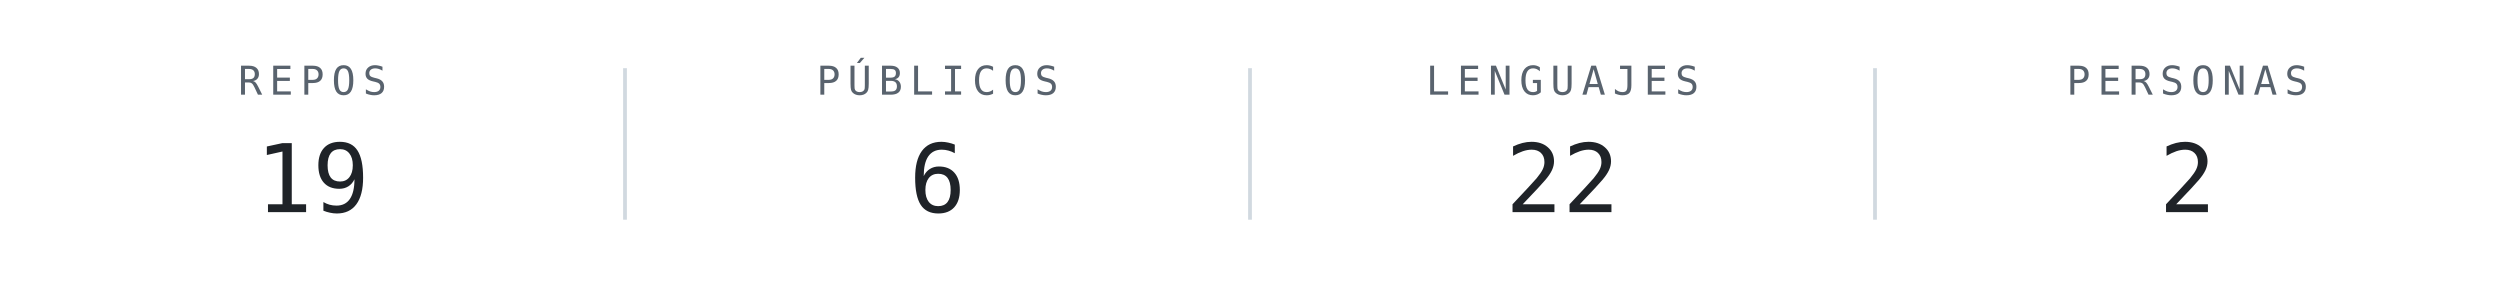
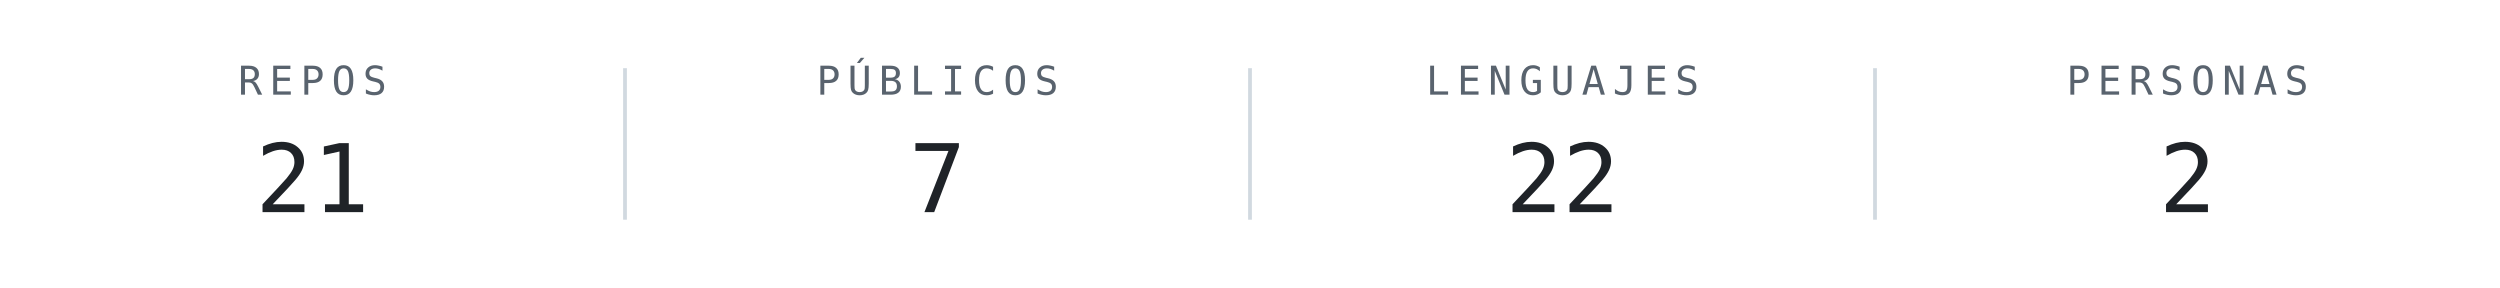
- <svg xmlns="http://www.w3.org/2000/svg" width="660" height="76" viewBox="0 0 660 76" role="img" aria-label="19 repos · 6 públicos · 22 lenguajes · 2 personas">
+ <svg xmlns="http://www.w3.org/2000/svg" width="660" height="76" viewBox="0 0 660 76" role="img" aria-label="21 repos · 7 públicos · 22 lenguajes · 2 personas">
  <style>
.r{font:400 10.5px ui-monospace,SFMono-Regular,Menlo,Consolas,monospace;letter-spacing:1.9px;fill:#59636e}
.v{font:400 25px ui-monospace,SFMono-Regular,Menlo,Consolas,monospace;fill:#1f2328}
</style>
  <text class="r" x="82.5" y="25" text-anchor="middle">REPOS</text>
-   <text class="v" x="82.5" y="56" text-anchor="middle">19</text>
+   <text class="v" x="82.5" y="56" text-anchor="middle">21</text>
  <text class="r" x="247.5" y="25" text-anchor="middle">PÚBLICOS</text>
-   <text class="v" x="247.5" y="56" text-anchor="middle">6</text>
+   <text class="v" x="247.5" y="56" text-anchor="middle">7</text>
  <line x1="165.0" y1="18" x2="165.0" y2="58" stroke="#d1d9e0" stroke-width="1" />
  <text class="r" x="412.5" y="25" text-anchor="middle">LENGUAJES</text>
  <text class="v" x="412.5" y="56" text-anchor="middle">22</text>
  <line x1="330.0" y1="18" x2="330.0" y2="58" stroke="#d1d9e0" stroke-width="1" />
  <text class="r" x="577.5" y="25" text-anchor="middle">PERSONAS</text>
  <text class="v" x="577.5" y="56" text-anchor="middle">2</text>
  <line x1="495.0" y1="18" x2="495.0" y2="58" stroke="#d1d9e0" stroke-width="1" />
</svg>
